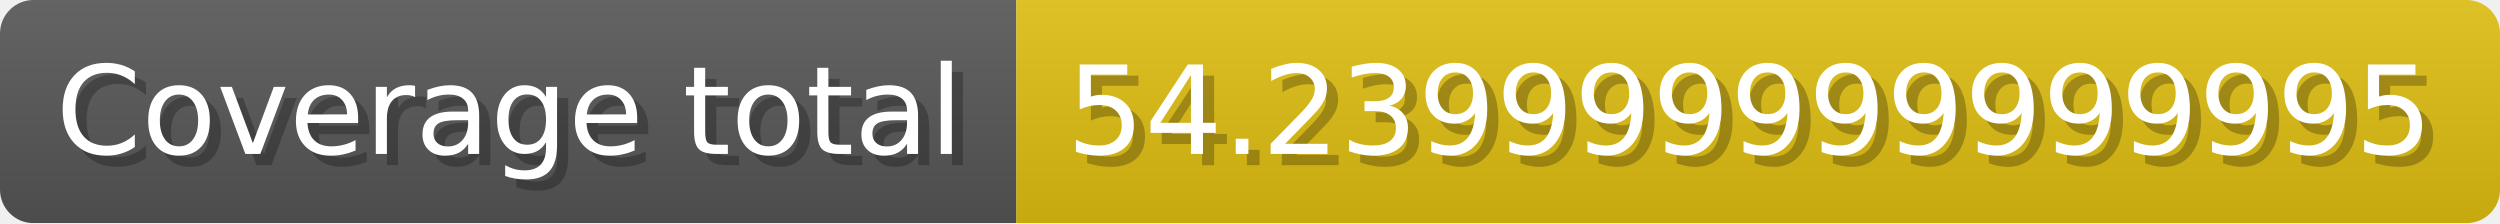
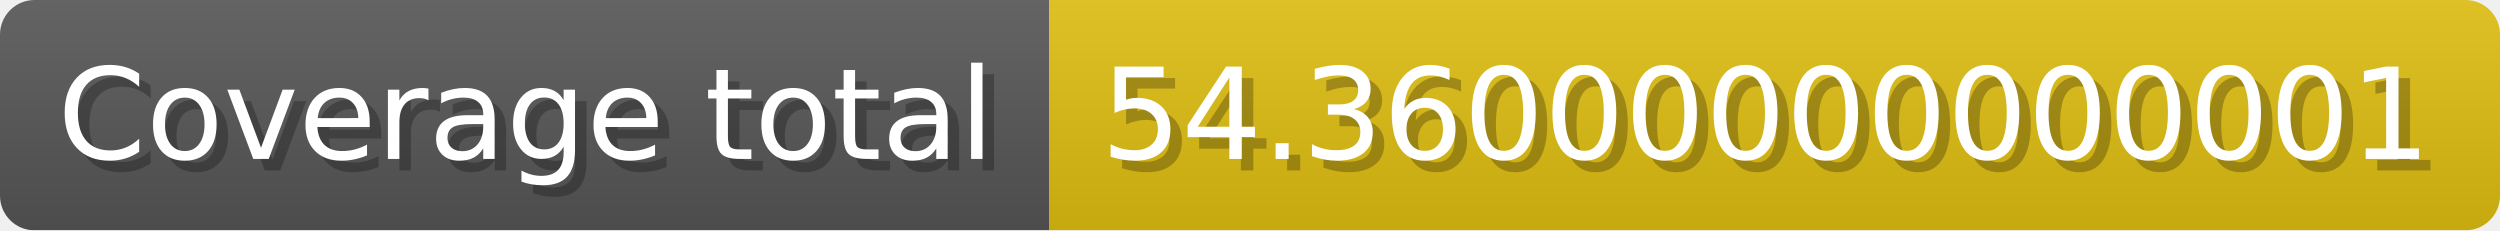
- <svg xmlns="http://www.w3.org/2000/svg" width="224.1" height="20" viewBox="0 0 2241 200" role="img" aria-label="Coverage total: 54.239999999999995">
+ <svg xmlns="http://www.w3.org/2000/svg" width="217.1" height="20" viewBox="0 0 2171 200" role="img" aria-label="Coverage total: 54.36000000000001">
  <linearGradient id="a" x2="0" y2="100%">
    <stop offset="0" stop-opacity=".1" stop-color="#EEE" />
    <stop offset="1" stop-opacity=".1" />
  </linearGradient>
  <mask id="m">
-     <rect width="2241" height="200" rx="30" fill="#FFF" />
+     <rect width="2171" height="200" rx="30" fill="#FFF" />
  </mask>
  <g mask="url(#m)">
    <rect width="911" height="200" fill="#555" />
-     <rect width="1330" height="200" fill="#DB1" x="911" />
-     <rect width="2241" height="200" fill="url(#a)" />
+     <rect width="1260" height="200" fill="#DB1" x="911" />
+     <rect width="2171" height="200" fill="url(#a)" />
  </g>
  <g aria-hidden="true" fill="#fff" text-anchor="start" font-family="Verdana,DejaVu Sans,sans-serif" font-size="110">
    <text x="60" y="148" textLength="811" fill="#000" opacity="0.25">Coverage total</text>
    <text x="50" y="138" textLength="811">Coverage total</text>
-     <text x="966" y="148" textLength="1230" fill="#000" opacity="0.25">54.239999999999995</text>
-     <text x="956" y="138" textLength="1230">54.239999999999995</text>
+     <text x="966" y="148" textLength="1160" fill="#000" opacity="0.25">54.36000000000001</text>
+     <text x="956" y="138" textLength="1160">54.36000000000001</text>
  </g>
</svg>
